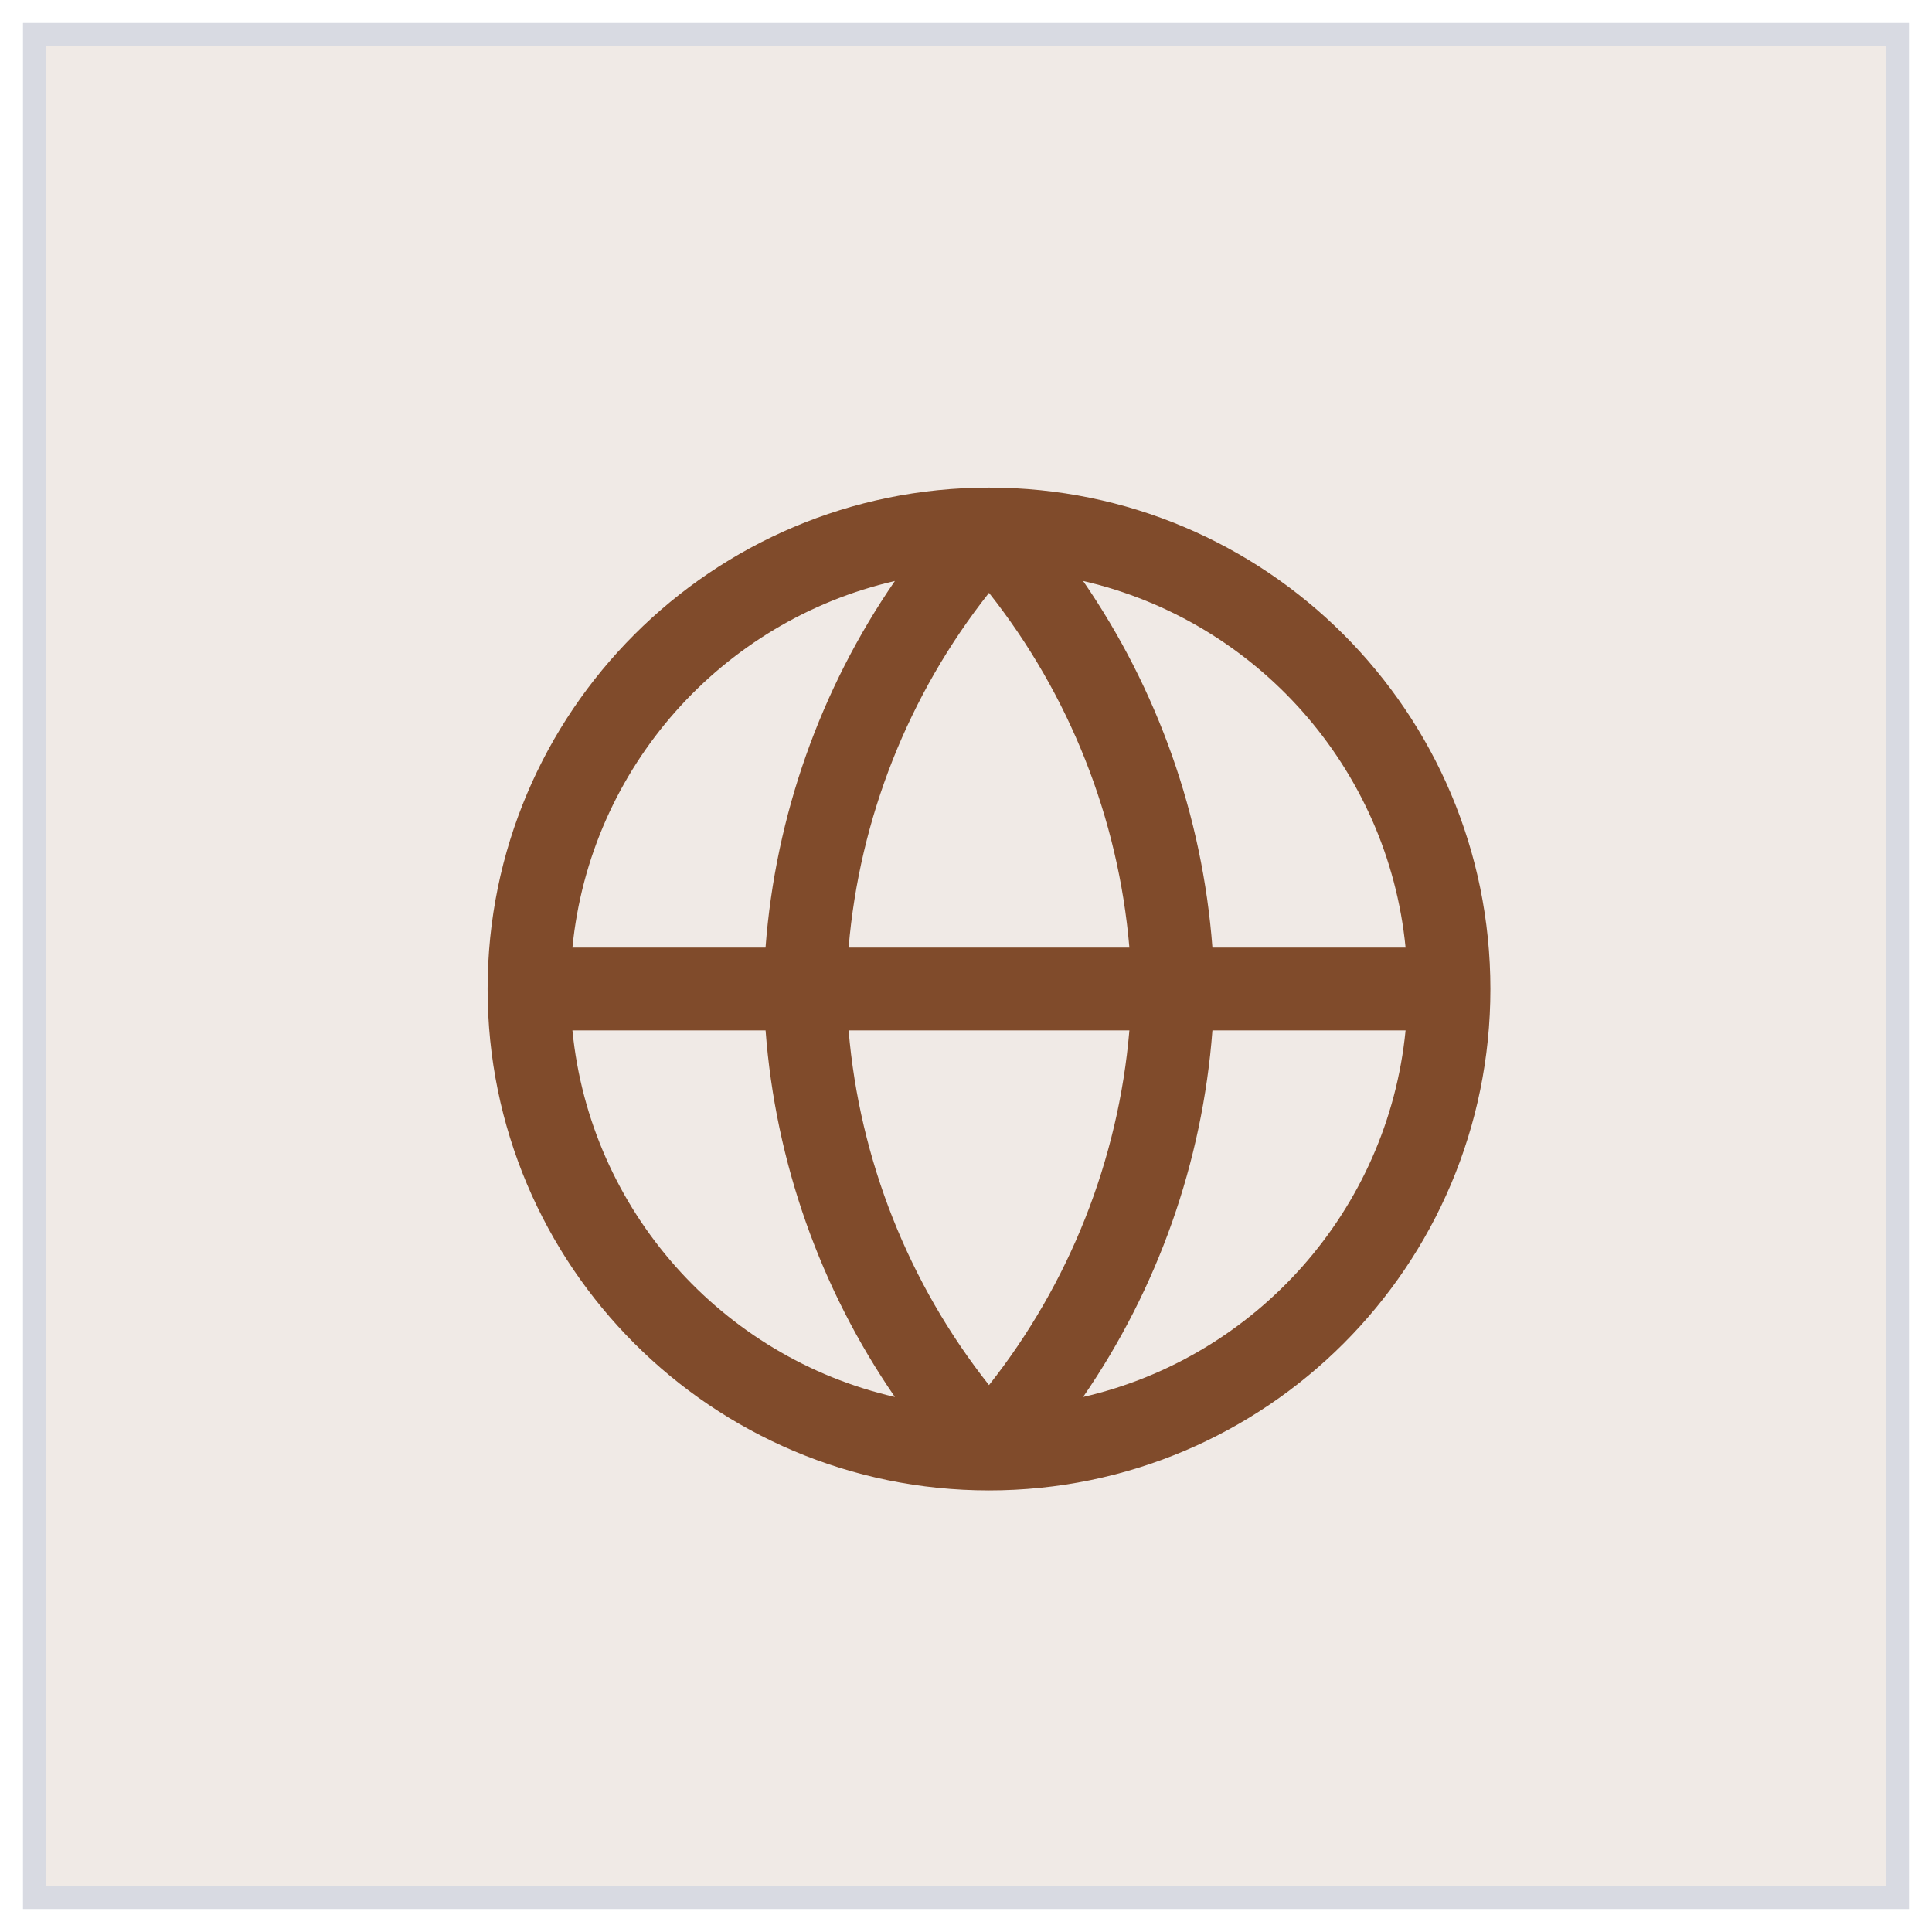
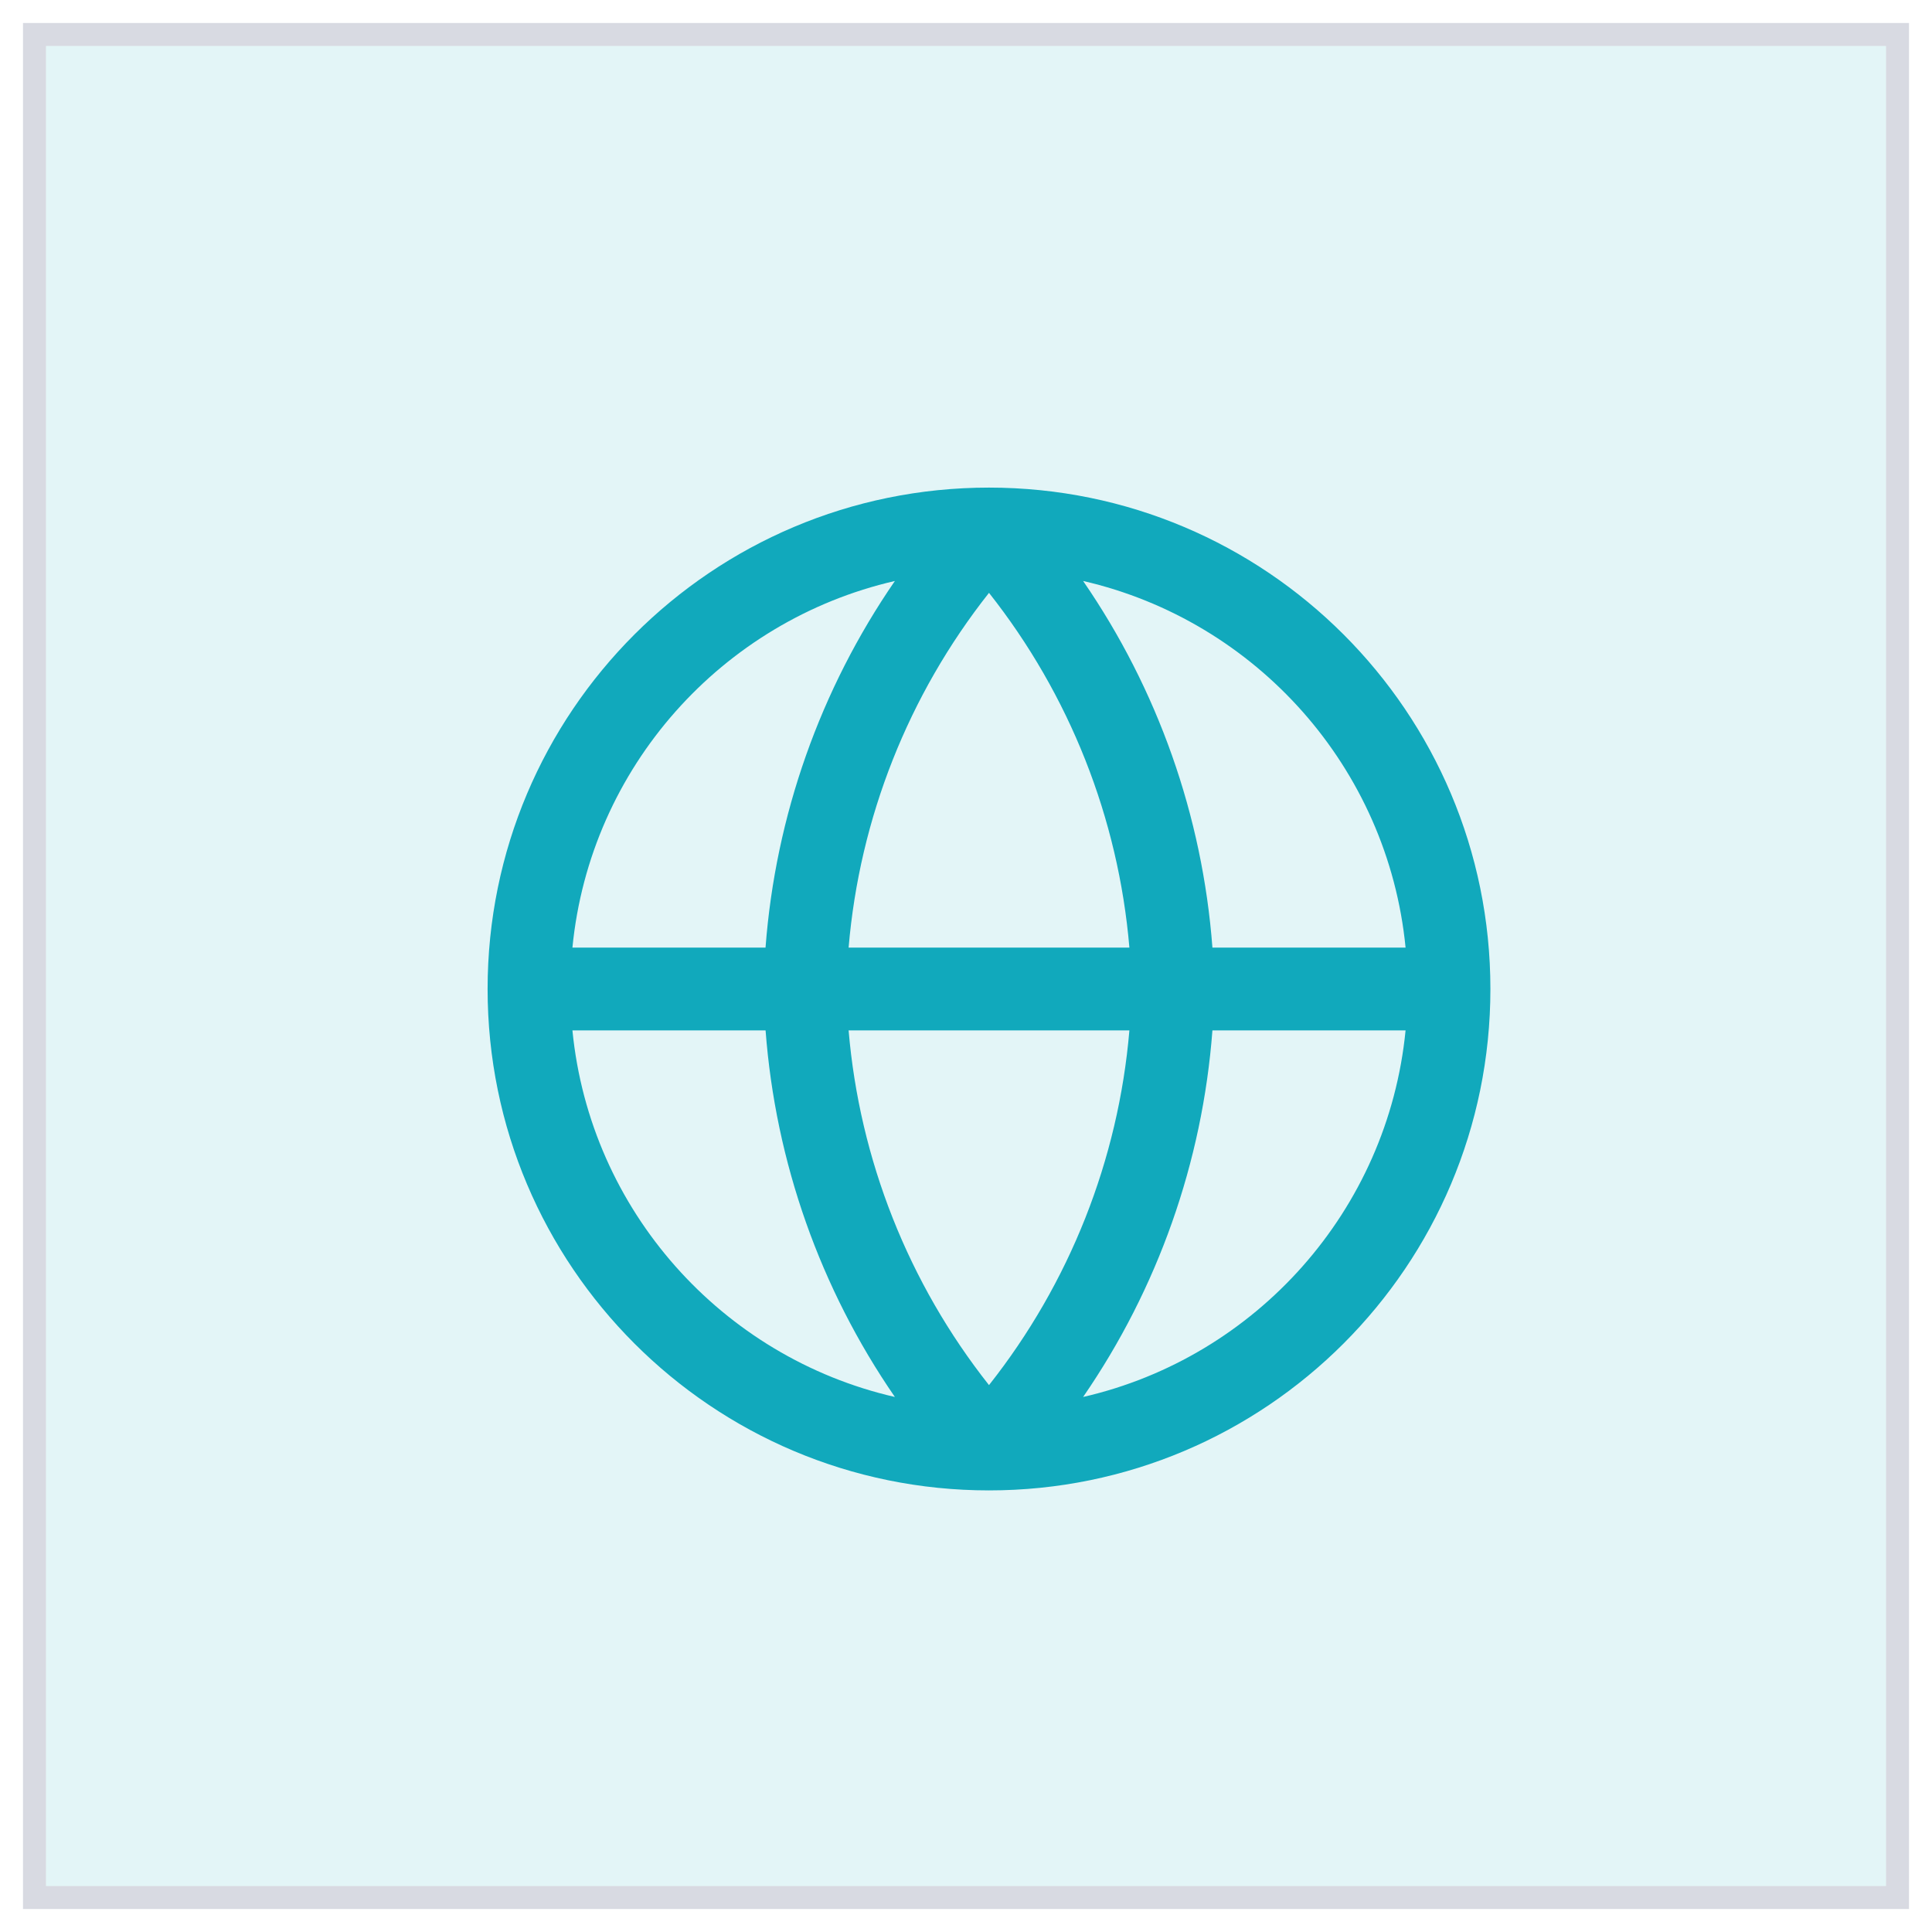
<svg xmlns="http://www.w3.org/2000/svg" width="42" height="42" viewBox="0 0 42 42" fill="none">
-   <rect x="1" y="1" width="40" height="40" fill="#804b2b" fill-opacity="0.12" />
-   <path fill-rule="evenodd" clip-rule="evenodd" d="M19.454 12.63C15.697 13.494 12.828 16.682 12.444 20.6H16.642C16.859 17.734 17.833 14.985 19.454 12.63ZM23.546 12.63C25.167 14.985 26.141 17.734 26.357 20.6H30.556C30.172 16.682 27.303 13.494 23.546 12.63ZM24.552 20.6C24.313 17.785 23.251 15.103 21.5 12.888C19.749 15.103 18.687 17.785 18.448 20.6H24.552ZM18.448 22.4H24.552C24.313 25.214 23.251 27.896 21.5 30.111C19.749 27.896 18.687 25.214 18.448 22.4ZM16.643 22.4H12.444C12.829 26.317 15.697 29.506 19.454 30.369C17.833 28.015 16.859 25.266 16.643 22.4ZM23.546 30.369C25.167 28.015 26.141 25.266 26.357 22.4H30.556C30.171 26.317 27.303 29.506 23.546 30.369ZM21.5 32.4C15.48 32.4 10.6 27.52 10.6 21.5C10.6 15.48 15.48 10.6 21.5 10.6C27.52 10.6 32.4 15.48 32.4 21.5V21.5C32.4 27.52 27.52 32.4 21.5 32.4Z" fill="#804b2b" />
+   <rect x="1" y="1" width="40" height="40" fill="#11A9BC" fill-opacity="0.12" />
+   <path fill-rule="evenodd" clip-rule="evenodd" d="M19.454 12.63C15.697 13.494 12.828 16.682 12.444 20.6H16.642C16.859 17.734 17.833 14.985 19.454 12.63ZM23.546 12.63C25.167 14.985 26.141 17.734 26.357 20.6H30.556C30.172 16.682 27.303 13.494 23.546 12.63ZM24.552 20.6C24.313 17.785 23.251 15.103 21.5 12.888C19.749 15.103 18.687 17.785 18.448 20.6H24.552ZM18.448 22.4H24.552C24.313 25.214 23.251 27.896 21.5 30.111C19.749 27.896 18.687 25.214 18.448 22.4ZM16.643 22.4H12.444C12.829 26.317 15.697 29.506 19.454 30.369C17.833 28.015 16.859 25.266 16.643 22.4ZM23.546 30.369C25.167 28.015 26.141 25.266 26.357 22.4H30.556C30.171 26.317 27.303 29.506 23.546 30.369ZM21.5 32.4C15.48 32.4 10.6 27.52 10.6 21.5C10.6 15.48 15.48 10.6 21.5 10.6C27.52 10.6 32.4 15.48 32.4 21.5V21.5C32.4 27.52 27.52 32.4 21.5 32.4Z" fill="#11A9BC" />
  <rect x="0.75" y="0.75" width="40.5" height="40.5" stroke="#5D6785" stroke-opacity="0.24" stroke-width="0.5" />
</svg>
